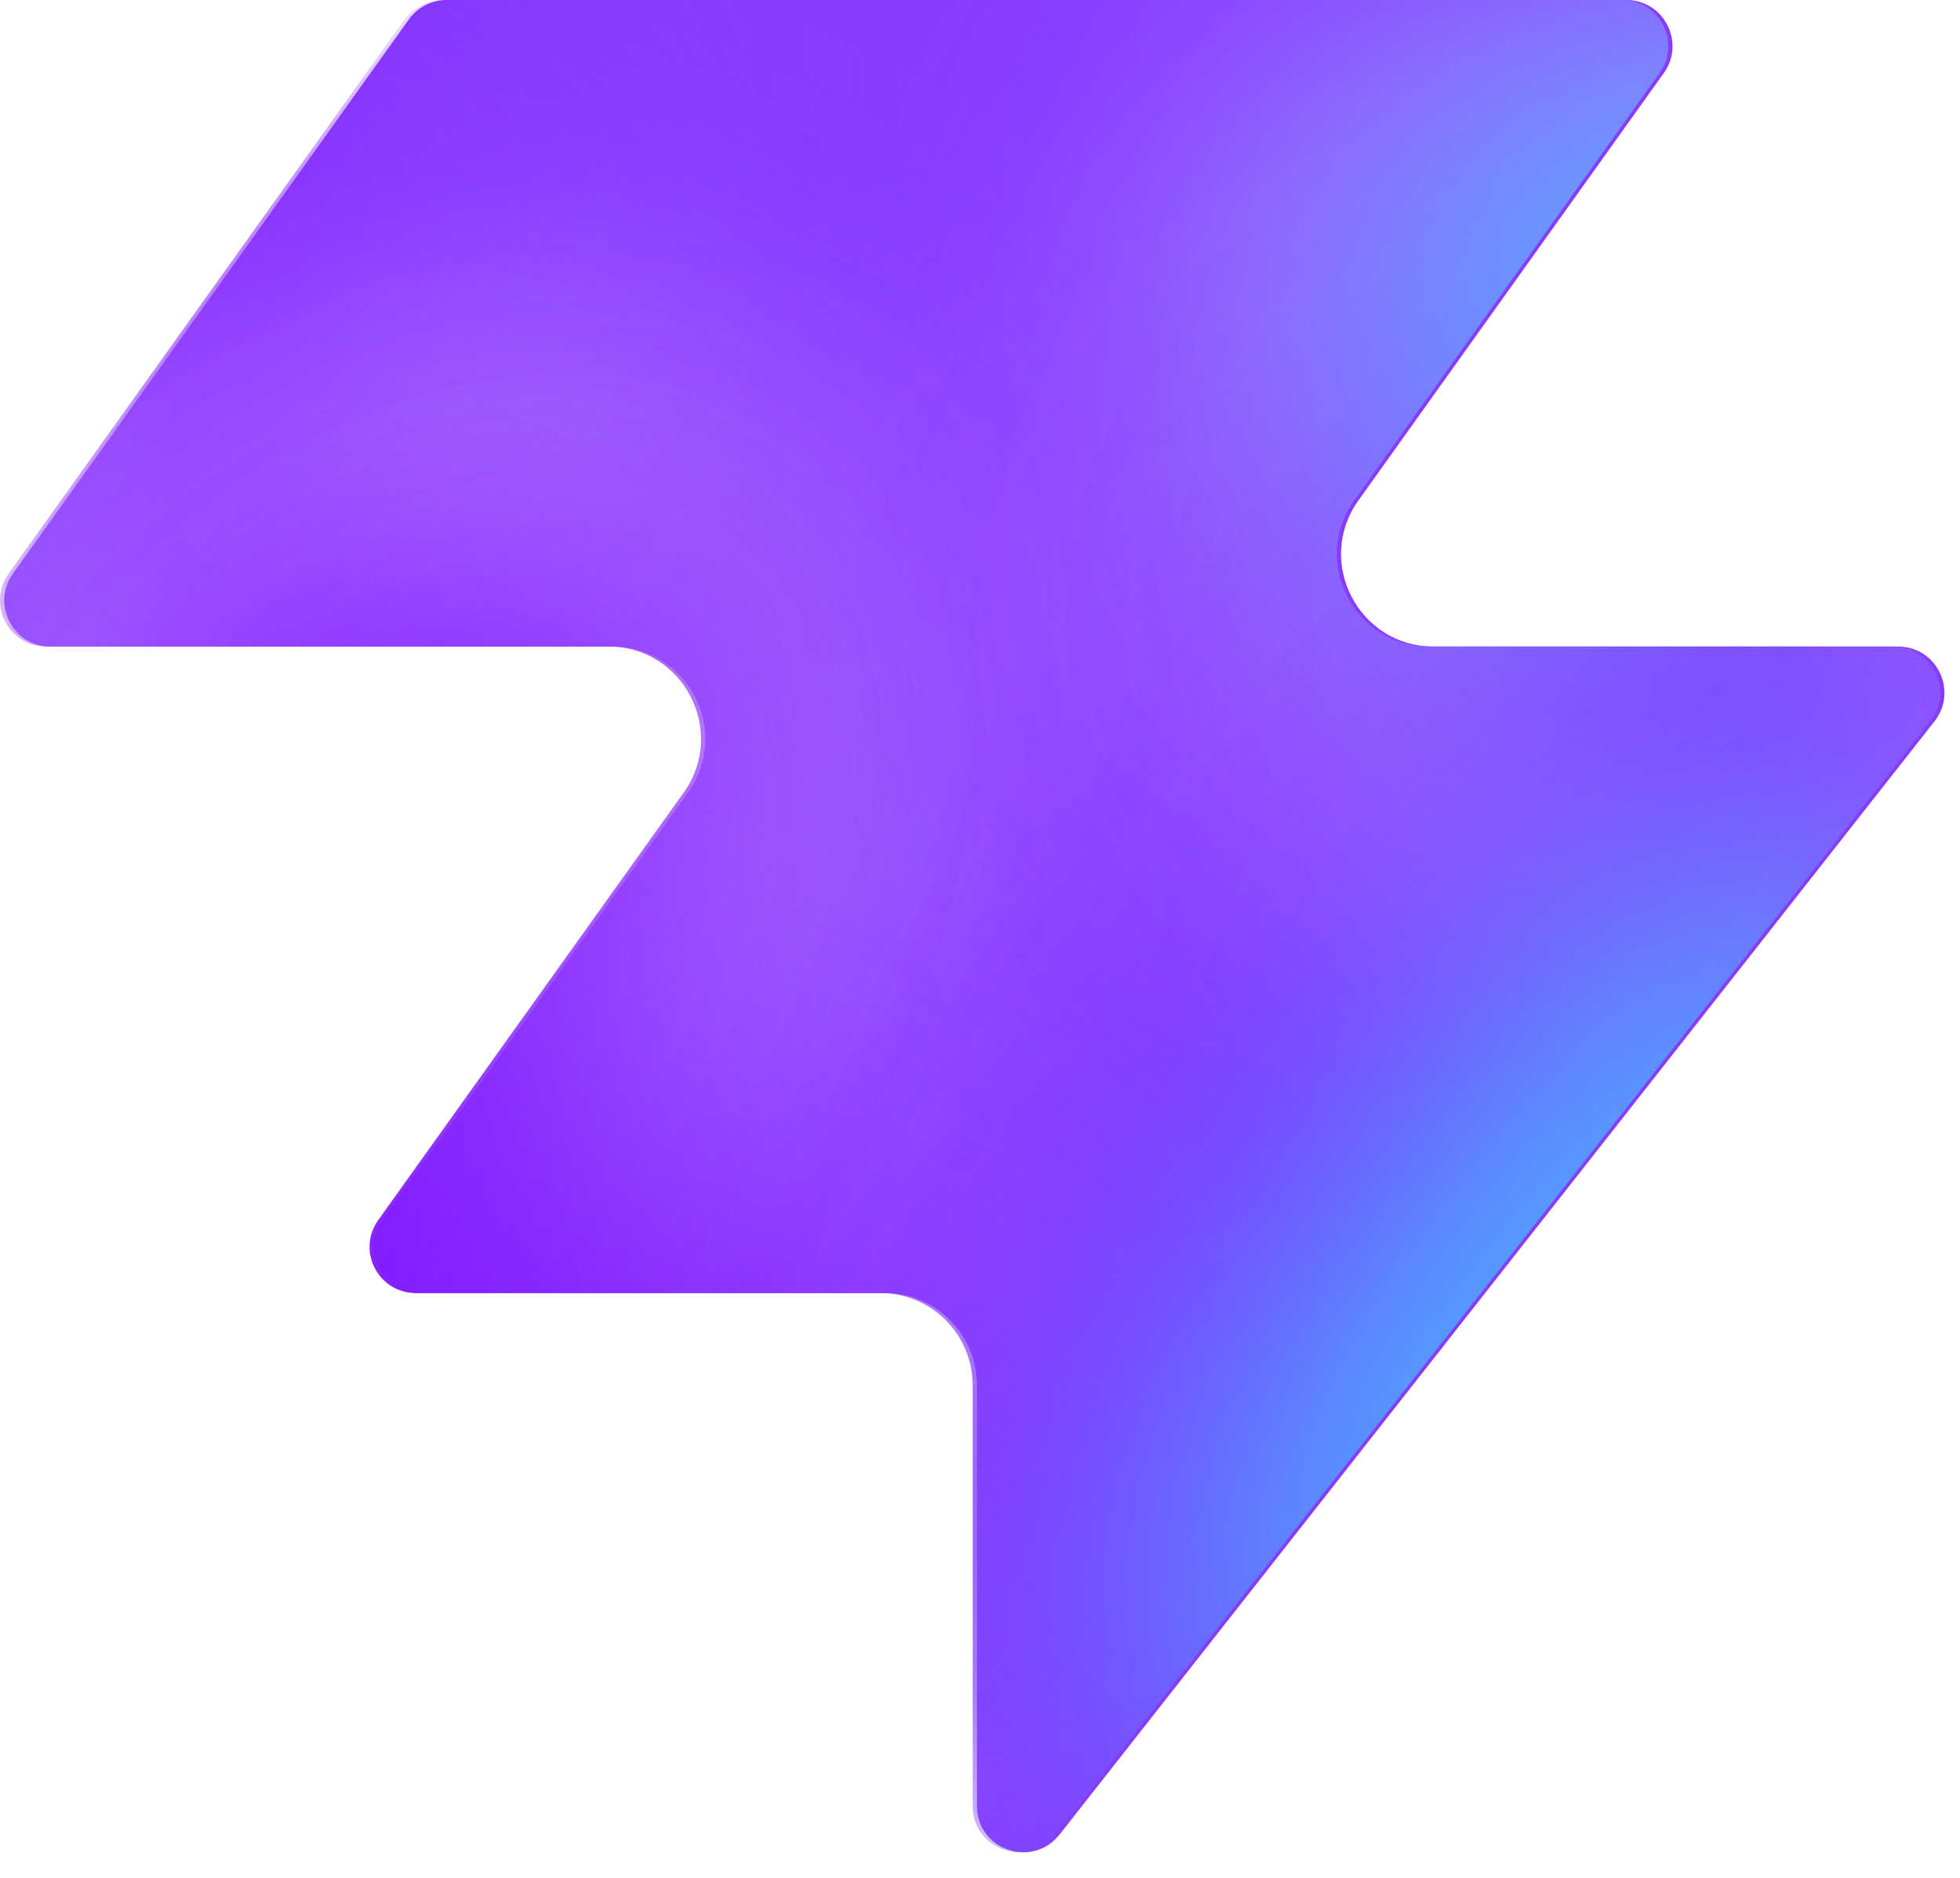
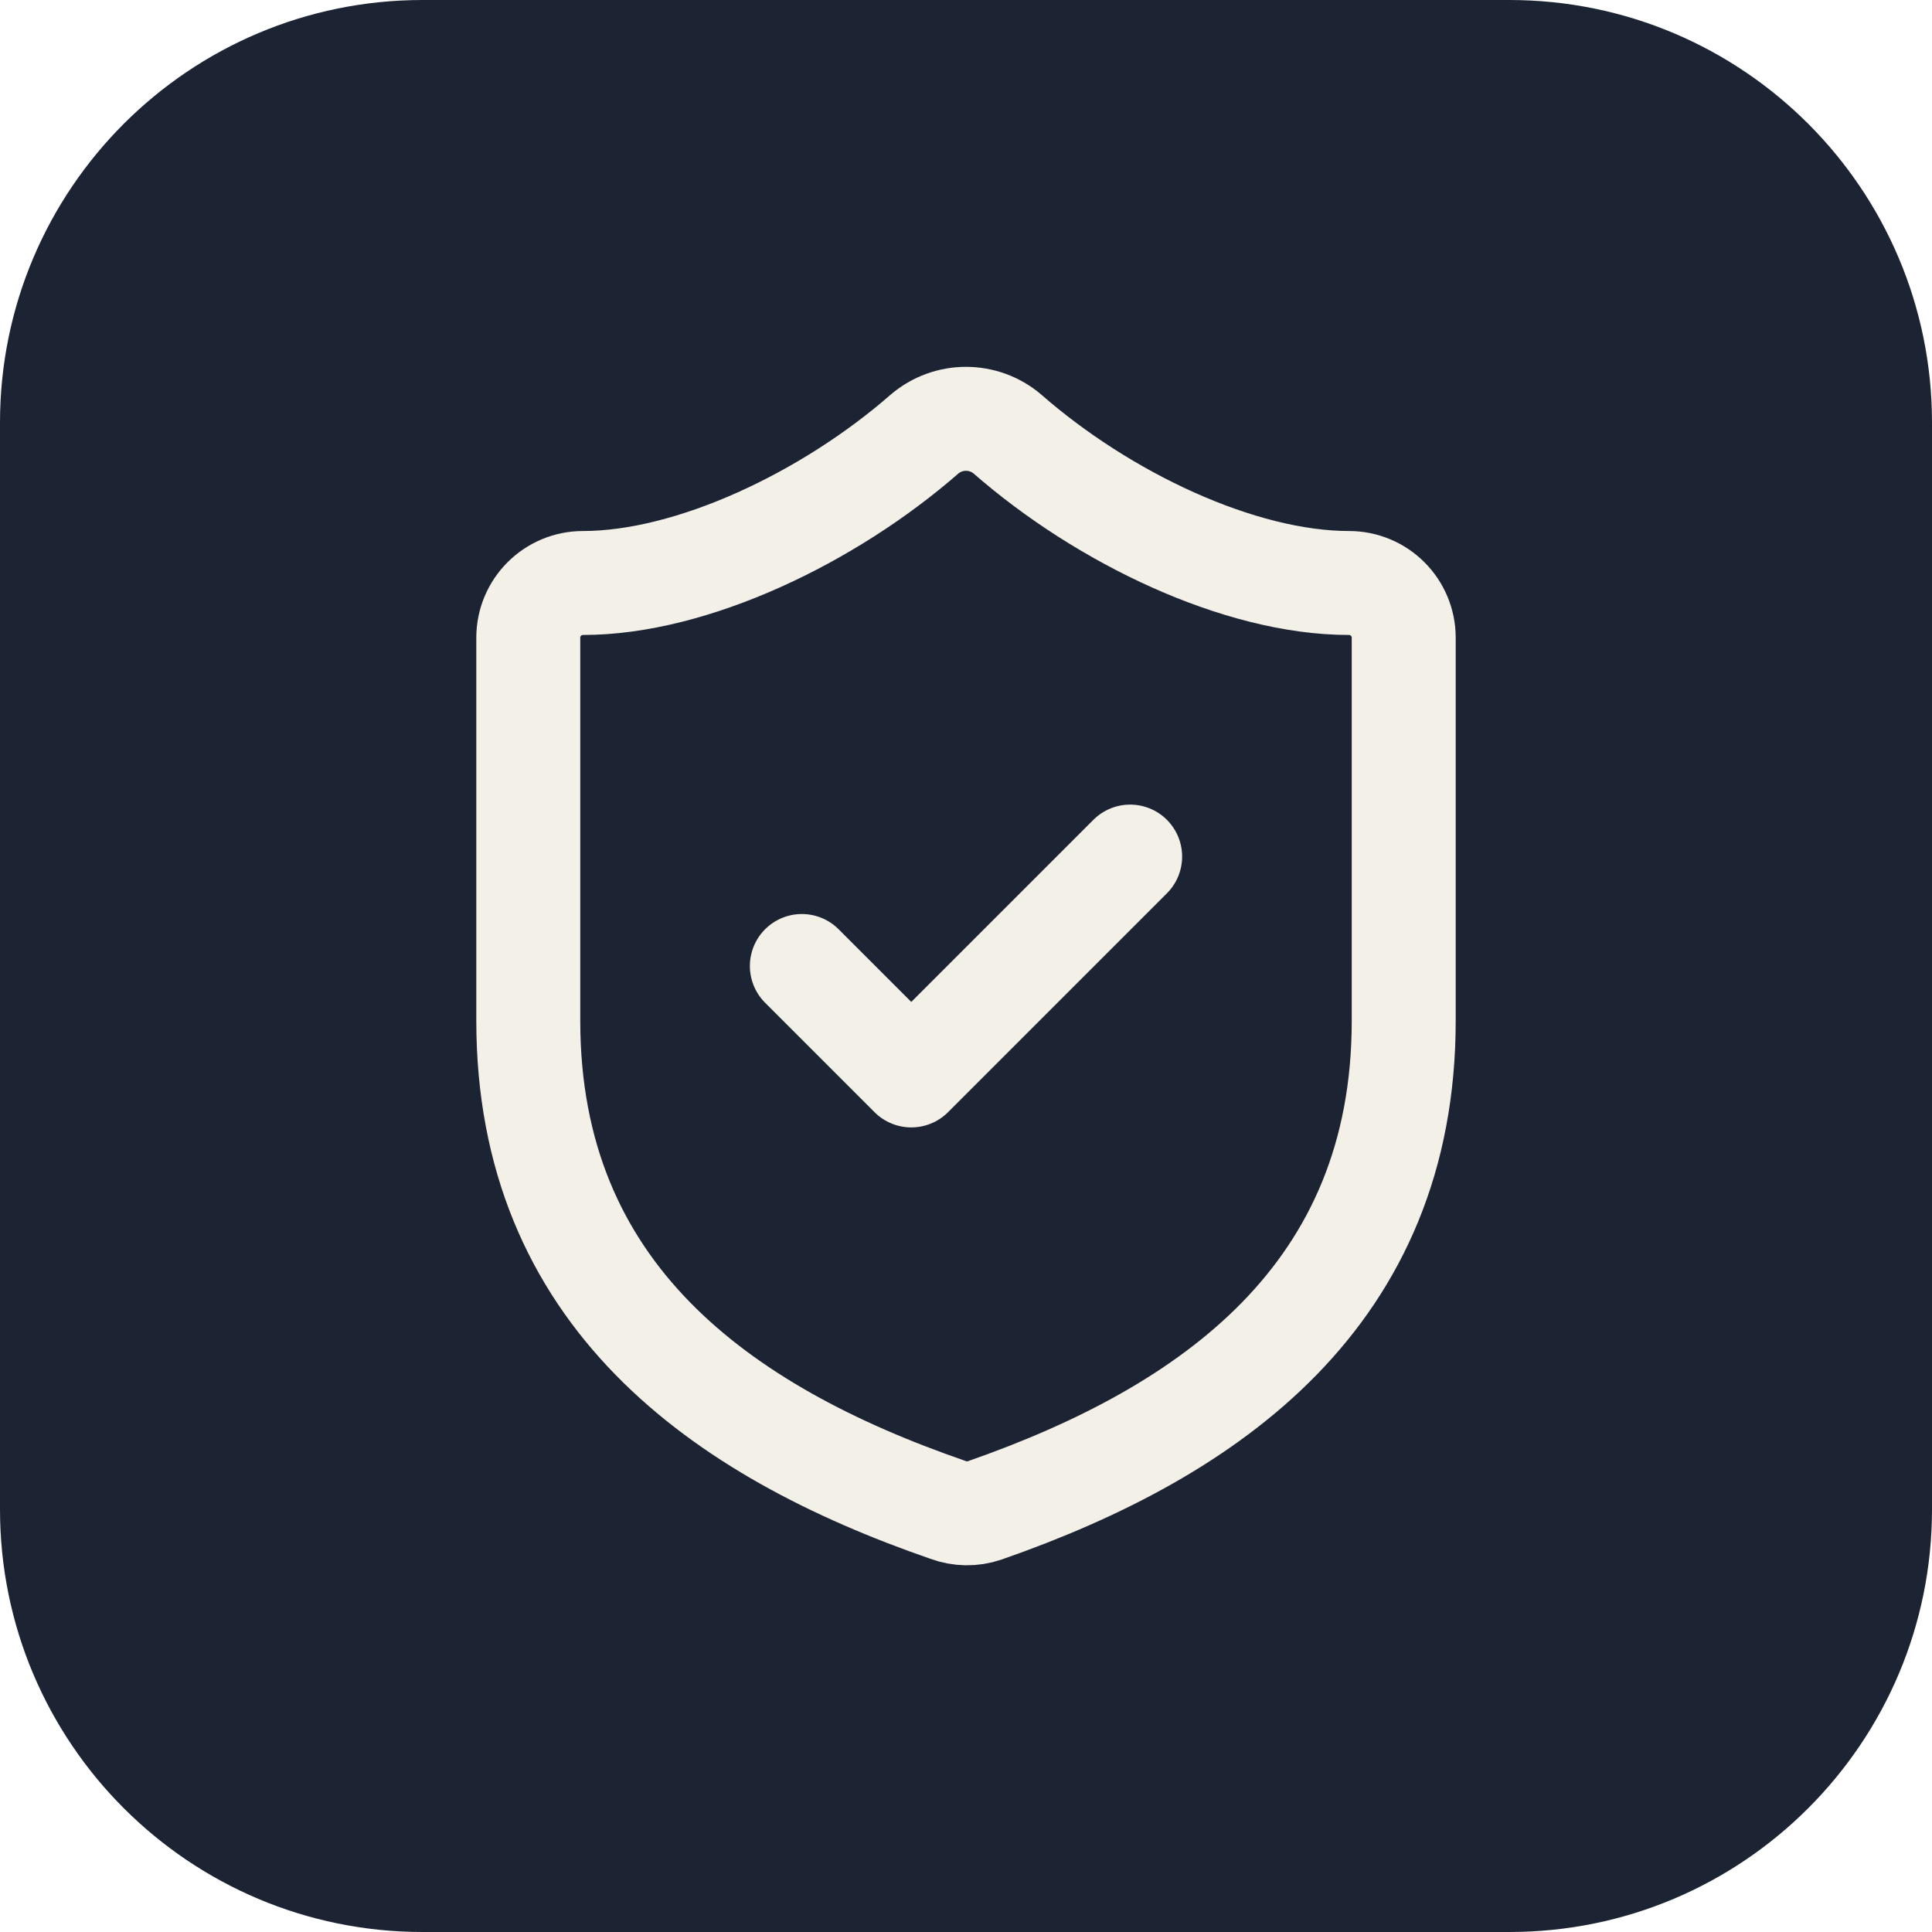
- <svg xmlns="http://www.w3.org/2000/svg" width="48" height="46" fill="none" viewBox="0 0 48 46">
-   <path fill="#863bff" d="M25.946 44.938c-.664.845-2.021.375-2.021-.698V33.937a2.26 2.26 0 0 0-2.262-2.262H10.287c-.92 0-1.456-1.04-.92-1.788l7.48-10.471c1.07-1.497 0-3.578-1.842-3.578H1.237c-.92 0-1.456-1.04-.92-1.788L10.013.474c.214-.297.556-.474.92-.474h28.894c.92 0 1.456 1.04.92 1.788l-7.48 10.471c-1.07 1.498 0 3.579 1.842 3.579h11.377c.943 0 1.473 1.088.89 1.83L25.947 44.94z" style="fill:#863bff;fill:color(display-p3 .525 .23 1);fill-opacity:1" />
-   <mask id="a" width="48" height="46" x="0" y="0" maskUnits="userSpaceOnUse" style="mask-type:alpha">
-     <path fill="#000" d="M25.842 44.938c-.664.844-2.021.375-2.021-.698V33.937a2.26 2.26 0 0 0-2.262-2.262H10.183c-.92 0-1.456-1.04-.92-1.788l7.48-10.471c1.07-1.498 0-3.579-1.842-3.579H1.133c-.92 0-1.456-1.04-.92-1.787L9.91.473c.214-.297.556-.474.92-.474h28.894c.92 0 1.456 1.04.92 1.788l-7.48 10.471c-1.07 1.498 0 3.578 1.842 3.578h11.377c.943 0 1.473 1.088.89 1.832L25.843 44.94z" style="fill:#000;fill-opacity:1" />
-   </mask>
-   <g mask="url(#a)">
-     <g filter="url(#b)">
-       <ellipse cx="5.508" cy="14.704" fill="#ede6ff" rx="5.508" ry="14.704" style="fill:#ede6ff;fill:color(display-p3 .927 .903 1);fill-opacity:1" transform="matrix(.00324 1 1 -.00324 -4.47 31.516)" />
-     </g>
-     <g filter="url(#c)">
-       <ellipse cx="10.399" cy="29.851" fill="#ede6ff" rx="10.399" ry="29.851" style="fill:#ede6ff;fill:color(display-p3 .927 .903 1);fill-opacity:1" transform="matrix(.00324 1 1 -.00324 -39.328 7.883)" />
-     </g>
-     <g filter="url(#d)">
-       <ellipse cx="5.508" cy="30.487" fill="#7e14ff" rx="5.508" ry="30.487" style="fill:#7e14ff;fill:color(display-p3 .492 .077 1);fill-opacity:1" transform="rotate(89.814 -25.913 -14.639)scale(1 -1)" />
-     </g>
-     <g filter="url(#e)">
-       <ellipse cx="5.508" cy="30.599" fill="#7e14ff" rx="5.508" ry="30.599" style="fill:#7e14ff;fill:color(display-p3 .492 .077 1);fill-opacity:1" transform="rotate(89.814 -32.644 -3.334)scale(1 -1)" />
-     </g>
-     <g filter="url(#f)">
-       <ellipse cx="5.508" cy="30.599" fill="#7e14ff" rx="5.508" ry="30.599" style="fill:#7e14ff;fill:color(display-p3 .492 .077 1);fill-opacity:1" transform="matrix(.00324 1 1 -.00324 -34.34 30.47)" />
-     </g>
-     <g filter="url(#g)">
-       <ellipse cx="14.072" cy="22.078" fill="#ede6ff" rx="14.072" ry="22.078" style="fill:#ede6ff;fill:color(display-p3 .927 .903 1);fill-opacity:1" transform="rotate(93.35 24.506 48.493)scale(-1 1)" />
-     </g>
-     <g filter="url(#h)">
-       <ellipse cx="3.47" cy="21.501" fill="#7e14ff" rx="3.47" ry="21.501" style="fill:#7e14ff;fill:color(display-p3 .492 .077 1);fill-opacity:1" transform="rotate(89.009 28.708 47.59)scale(-1 1)" />
-     </g>
-     <g filter="url(#i)">
-       <ellipse cx="3.47" cy="21.501" fill="#7e14ff" rx="3.47" ry="21.501" style="fill:#7e14ff;fill:color(display-p3 .492 .077 1);fill-opacity:1" transform="rotate(89.009 28.708 47.59)scale(-1 1)" />
-     </g>
-     <g filter="url(#j)">
-       <ellipse cx=".387" cy="8.972" fill="#7e14ff" rx="4.407" ry="29.108" style="fill:#7e14ff;fill:color(display-p3 .492 .077 1);fill-opacity:1" transform="rotate(39.51 .387 8.972)" />
-     </g>
-     <g filter="url(#k)">
-       <ellipse cx="47.523" cy="-6.092" fill="#7e14ff" rx="4.407" ry="29.108" style="fill:#7e14ff;fill:color(display-p3 .492 .077 1);fill-opacity:1" transform="rotate(37.892 47.523 -6.092)" />
-     </g>
-     <g filter="url(#l)">
-       <ellipse cx="41.412" cy="6.333" fill="#47bfff" rx="5.971" ry="9.665" style="fill:#47bfff;fill:color(display-p3 .28 .748 1);fill-opacity:1" transform="rotate(37.892 41.412 6.333)" />
-     </g>
-     <g filter="url(#m)">
-       <ellipse cx="-1.879" cy="38.332" fill="#7e14ff" rx="4.407" ry="29.108" style="fill:#7e14ff;fill:color(display-p3 .492 .077 1);fill-opacity:1" transform="rotate(37.892 -1.88 38.332)" />
-     </g>
-     <g filter="url(#n)">
-       <ellipse cx="-1.879" cy="38.332" fill="#7e14ff" rx="4.407" ry="29.108" style="fill:#7e14ff;fill:color(display-p3 .492 .077 1);fill-opacity:1" transform="rotate(37.892 -1.88 38.332)" />
-     </g>
-     <g filter="url(#o)">
-       <ellipse cx="35.651" cy="29.907" fill="#7e14ff" rx="4.407" ry="29.108" style="fill:#7e14ff;fill:color(display-p3 .492 .077 1);fill-opacity:1" transform="rotate(37.892 35.651 29.907)" />
-     </g>
-     <g filter="url(#p)">
-       <ellipse cx="38.418" cy="32.4" fill="#47bfff" rx="5.971" ry="15.297" style="fill:#47bfff;fill:color(display-p3 .28 .748 1);fill-opacity:1" transform="rotate(37.892 38.418 32.4)" />
-     </g>
+ <svg xmlns="http://www.w3.org/2000/svg" viewBox="0 0 512 512">
+   <rect width="512" height="512" rx="112" fill="#1C2333" />
+   <g transform="translate(256 256) scale(14.5) translate(-12 -12)" fill="none" stroke="#F3F0E8" stroke-width="1.9" stroke-linecap="round" stroke-linejoin="round">
+     <path d="M20 13c0 5-3.5 7.5-7.66 8.95a1 1 0 0 1-.67-.01C7.5 20.5 4 18 4 13V6a1 1 0 0 1 1-1c2 0 4.5-1.2 6.24-2.72a1.17 1.17 0 0 1 1.52 0C14.51 3.81 17 5 19 5a1 1 0 0 1 1 1z" />
+     <path d="m9 12 2 2 4-4" />
  </g>
-   <defs>
-     <filter id="b" width="60.045" height="41.654" x="-19.77" y="16.149" color-interpolation-filters="sRGB" filterUnits="userSpaceOnUse">
-       <feFlood flood-opacity="0" result="BackgroundImageFix" />
-       <feBlend in="SourceGraphic" in2="BackgroundImageFix" result="shape" />
-       <feGaussianBlur result="effect1_foregroundBlur_2002_17158" stdDeviation="7.659" />
-     </filter>
-     <filter id="c" width="90.34" height="51.437" x="-54.613" y="-7.533" color-interpolation-filters="sRGB" filterUnits="userSpaceOnUse">
-       <feFlood flood-opacity="0" result="BackgroundImageFix" />
-       <feBlend in="SourceGraphic" in2="BackgroundImageFix" result="shape" />
-       <feGaussianBlur result="effect1_foregroundBlur_2002_17158" stdDeviation="7.659" />
-     </filter>
-     <filter id="d" width="79.355" height="29.4" x="-49.64" y="2.03" color-interpolation-filters="sRGB" filterUnits="userSpaceOnUse">
-       <feFlood flood-opacity="0" result="BackgroundImageFix" />
-       <feBlend in="SourceGraphic" in2="BackgroundImageFix" result="shape" />
-       <feGaussianBlur result="effect1_foregroundBlur_2002_17158" stdDeviation="4.596" />
-     </filter>
-     <filter id="e" width="79.579" height="29.4" x="-45.045" y="20.029" color-interpolation-filters="sRGB" filterUnits="userSpaceOnUse">
-       <feFlood flood-opacity="0" result="BackgroundImageFix" />
-       <feBlend in="SourceGraphic" in2="BackgroundImageFix" result="shape" />
-       <feGaussianBlur result="effect1_foregroundBlur_2002_17158" stdDeviation="4.596" />
-     </filter>
-     <filter id="f" width="79.579" height="29.4" x="-43.513" y="21.178" color-interpolation-filters="sRGB" filterUnits="userSpaceOnUse">
-       <feFlood flood-opacity="0" result="BackgroundImageFix" />
-       <feBlend in="SourceGraphic" in2="BackgroundImageFix" result="shape" />
-       <feGaussianBlur result="effect1_foregroundBlur_2002_17158" stdDeviation="4.596" />
-     </filter>
-     <filter id="g" width="74.749" height="58.852" x="15.756" y="-17.901" color-interpolation-filters="sRGB" filterUnits="userSpaceOnUse">
-       <feFlood flood-opacity="0" result="BackgroundImageFix" />
-       <feBlend in="SourceGraphic" in2="BackgroundImageFix" result="shape" />
-       <feGaussianBlur result="effect1_foregroundBlur_2002_17158" stdDeviation="7.659" />
-     </filter>
-     <filter id="h" width="61.377" height="25.362" x="23.548" y="2.284" color-interpolation-filters="sRGB" filterUnits="userSpaceOnUse">
-       <feFlood flood-opacity="0" result="BackgroundImageFix" />
-       <feBlend in="SourceGraphic" in2="BackgroundImageFix" result="shape" />
-       <feGaussianBlur result="effect1_foregroundBlur_2002_17158" stdDeviation="4.596" />
-     </filter>
-     <filter id="i" width="61.377" height="25.362" x="23.548" y="2.284" color-interpolation-filters="sRGB" filterUnits="userSpaceOnUse">
-       <feFlood flood-opacity="0" result="BackgroundImageFix" />
-       <feBlend in="SourceGraphic" in2="BackgroundImageFix" result="shape" />
-       <feGaussianBlur result="effect1_foregroundBlur_2002_17158" stdDeviation="4.596" />
-     </filter>
-     <filter id="j" width="56.045" height="63.649" x="-27.636" y="-22.853" color-interpolation-filters="sRGB" filterUnits="userSpaceOnUse">
-       <feFlood flood-opacity="0" result="BackgroundImageFix" />
-       <feBlend in="SourceGraphic" in2="BackgroundImageFix" result="shape" />
-       <feGaussianBlur result="effect1_foregroundBlur_2002_17158" stdDeviation="4.596" />
-     </filter>
-     <filter id="k" width="54.814" height="64.646" x="20.116" y="-38.415" color-interpolation-filters="sRGB" filterUnits="userSpaceOnUse">
-       <feFlood flood-opacity="0" result="BackgroundImageFix" />
-       <feBlend in="SourceGraphic" in2="BackgroundImageFix" result="shape" />
-       <feGaussianBlur result="effect1_foregroundBlur_2002_17158" stdDeviation="4.596" />
-     </filter>
-     <filter id="l" width="33.541" height="35.313" x="24.641" y="-11.323" color-interpolation-filters="sRGB" filterUnits="userSpaceOnUse">
-       <feFlood flood-opacity="0" result="BackgroundImageFix" />
-       <feBlend in="SourceGraphic" in2="BackgroundImageFix" result="shape" />
-       <feGaussianBlur result="effect1_foregroundBlur_2002_17158" stdDeviation="4.596" />
-     </filter>
-     <filter id="m" width="54.814" height="64.646" x="-29.286" y="6.009" color-interpolation-filters="sRGB" filterUnits="userSpaceOnUse">
-       <feFlood flood-opacity="0" result="BackgroundImageFix" />
-       <feBlend in="SourceGraphic" in2="BackgroundImageFix" result="shape" />
-       <feGaussianBlur result="effect1_foregroundBlur_2002_17158" stdDeviation="4.596" />
-     </filter>
-     <filter id="n" width="54.814" height="64.646" x="-29.286" y="6.009" color-interpolation-filters="sRGB" filterUnits="userSpaceOnUse">
-       <feFlood flood-opacity="0" result="BackgroundImageFix" />
-       <feBlend in="SourceGraphic" in2="BackgroundImageFix" result="shape" />
-       <feGaussianBlur result="effect1_foregroundBlur_2002_17158" stdDeviation="4.596" />
-     </filter>
-     <filter id="o" width="54.814" height="64.646" x="8.244" y="-2.416" color-interpolation-filters="sRGB" filterUnits="userSpaceOnUse">
-       <feFlood flood-opacity="0" result="BackgroundImageFix" />
-       <feBlend in="SourceGraphic" in2="BackgroundImageFix" result="shape" />
-       <feGaussianBlur result="effect1_foregroundBlur_2002_17158" stdDeviation="4.596" />
-     </filter>
-     <filter id="p" width="39.409" height="43.623" x="18.713" y="10.588" color-interpolation-filters="sRGB" filterUnits="userSpaceOnUse">
-       <feFlood flood-opacity="0" result="BackgroundImageFix" />
-       <feBlend in="SourceGraphic" in2="BackgroundImageFix" result="shape" />
-       <feGaussianBlur result="effect1_foregroundBlur_2002_17158" stdDeviation="4.596" />
-     </filter>
-   </defs>
</svg>
